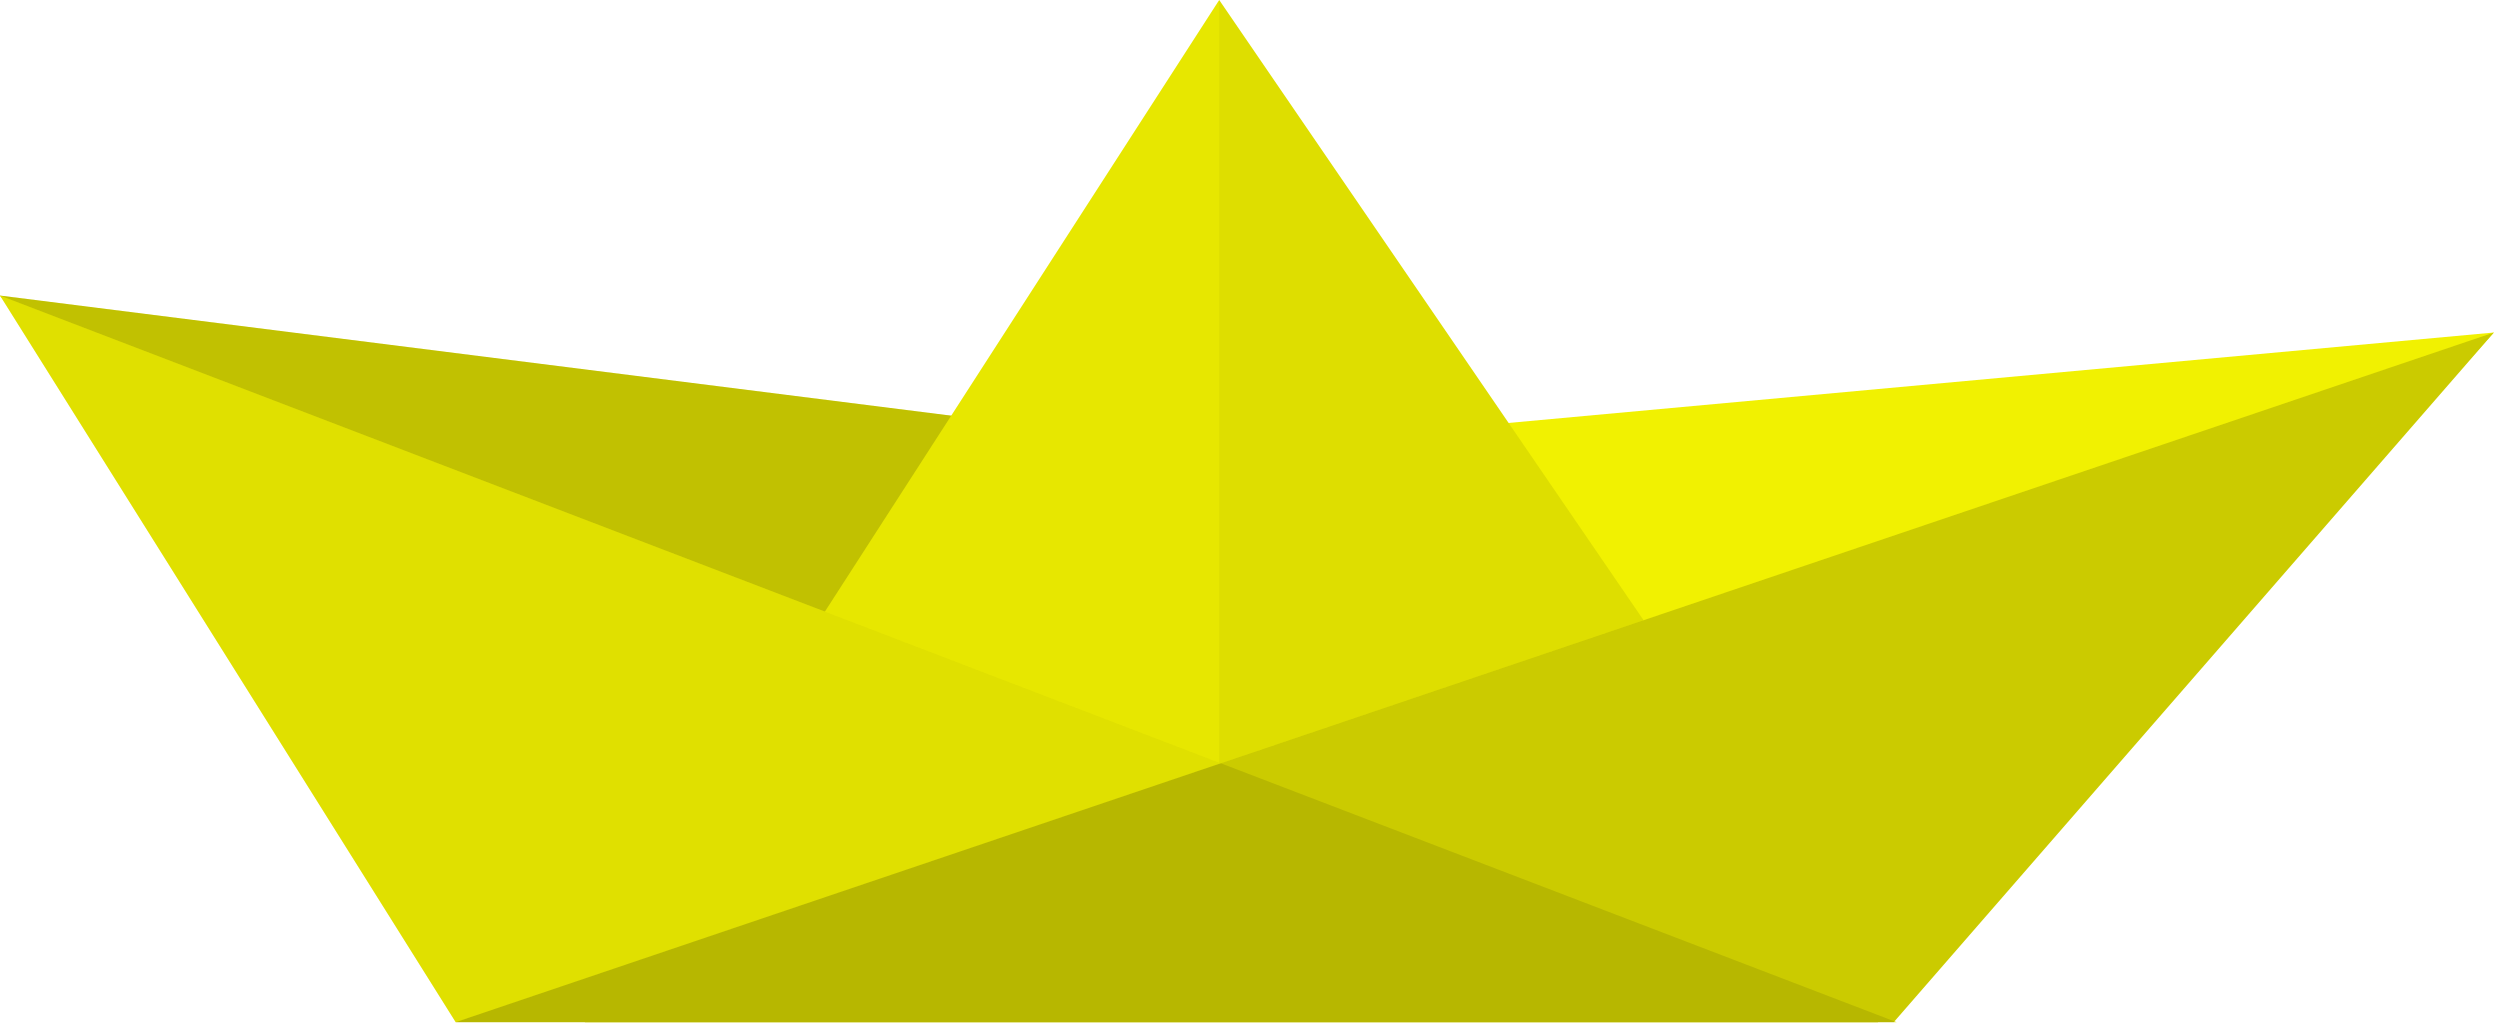
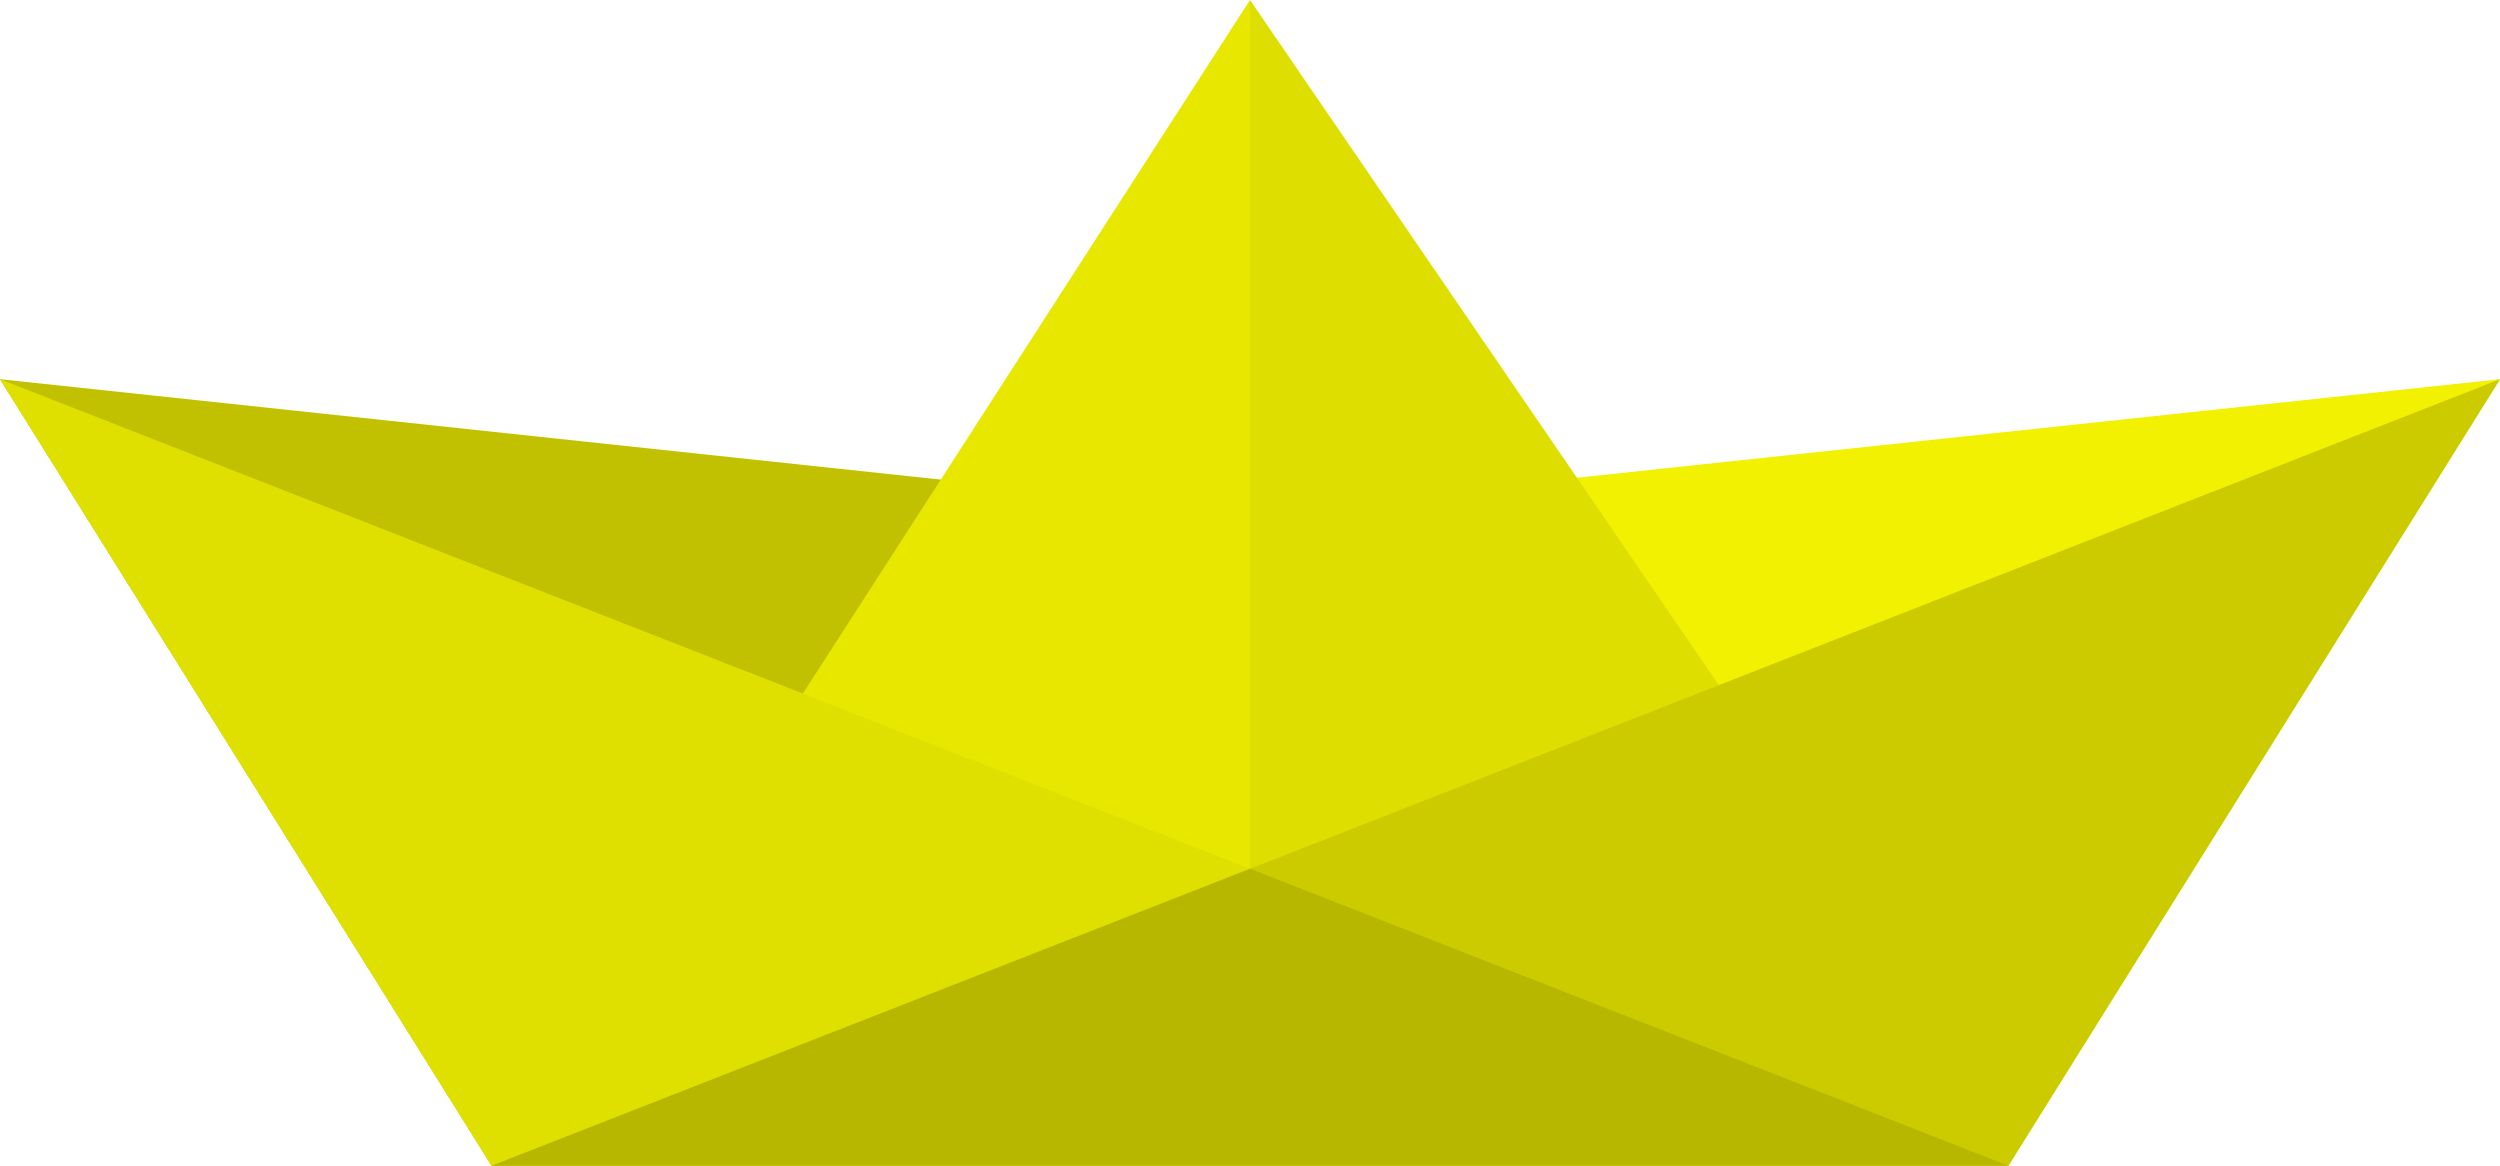
- <svg xmlns="http://www.w3.org/2000/svg" width="203" height="83" viewBox="0 0 203 83" fill="none">
-   <path d="M99 36.5L202.5 27L152.219 82.756L152.5 83H47.5L0 24L99 36.5Z" fill="#F1F101" />
-   <path d="M99 36.5L0 24L47.5 83H152.5L99 36.5Z" fill="black" fill-opacity="0.2" />
-   <path d="M151 76L99 0L50 76H151Z" fill="#E7E700" />
-   <path d="M151 76L99 0V76H151Z" fill="black" fill-opacity="0.04" />
-   <path d="M99.128 61.977L202.5 27L153.827 82.934L154 83H37L0 24L99.128 61.977Z" fill="#F8F800" />
-   <path d="M153.769 83L202.5 27L37 83H153.769Z" fill="black" fill-opacity="0.18" />
-   <path d="M154 83L0 24L37 83H154Z" fill="black" fill-opacity="0.1" />
+ <svg xmlns="http://www.w3.org/2000/svg" width="178" height="83" viewBox="0 0 178 83" fill="none">
+   <path d="M89 36.5L178 27L143 83H35L0 27L89 36.5Z" fill="#F1F101" />
+   <path d="M89 36.5L0 27L35 83H142.5L89 36.5Z" fill="black" fill-opacity="0.2" />
+   <path d="M141 76L89 0L40 76H141Z" fill="#E7E700" />
+   <path d="M141 76L89 0V76H141Z" fill="black" fill-opacity="0.04" />
+   <path d="M89 61.85L178 27L143 83H35L0 27L89 61.85Z" fill="#F8F800" />
+   <path d="M143 83L178 27L35 83H143Z" fill="black" fill-opacity="0.18" />
+   <path d="M143 83L0 27L35 83H143Z" fill="black" fill-opacity="0.1" />
</svg>
